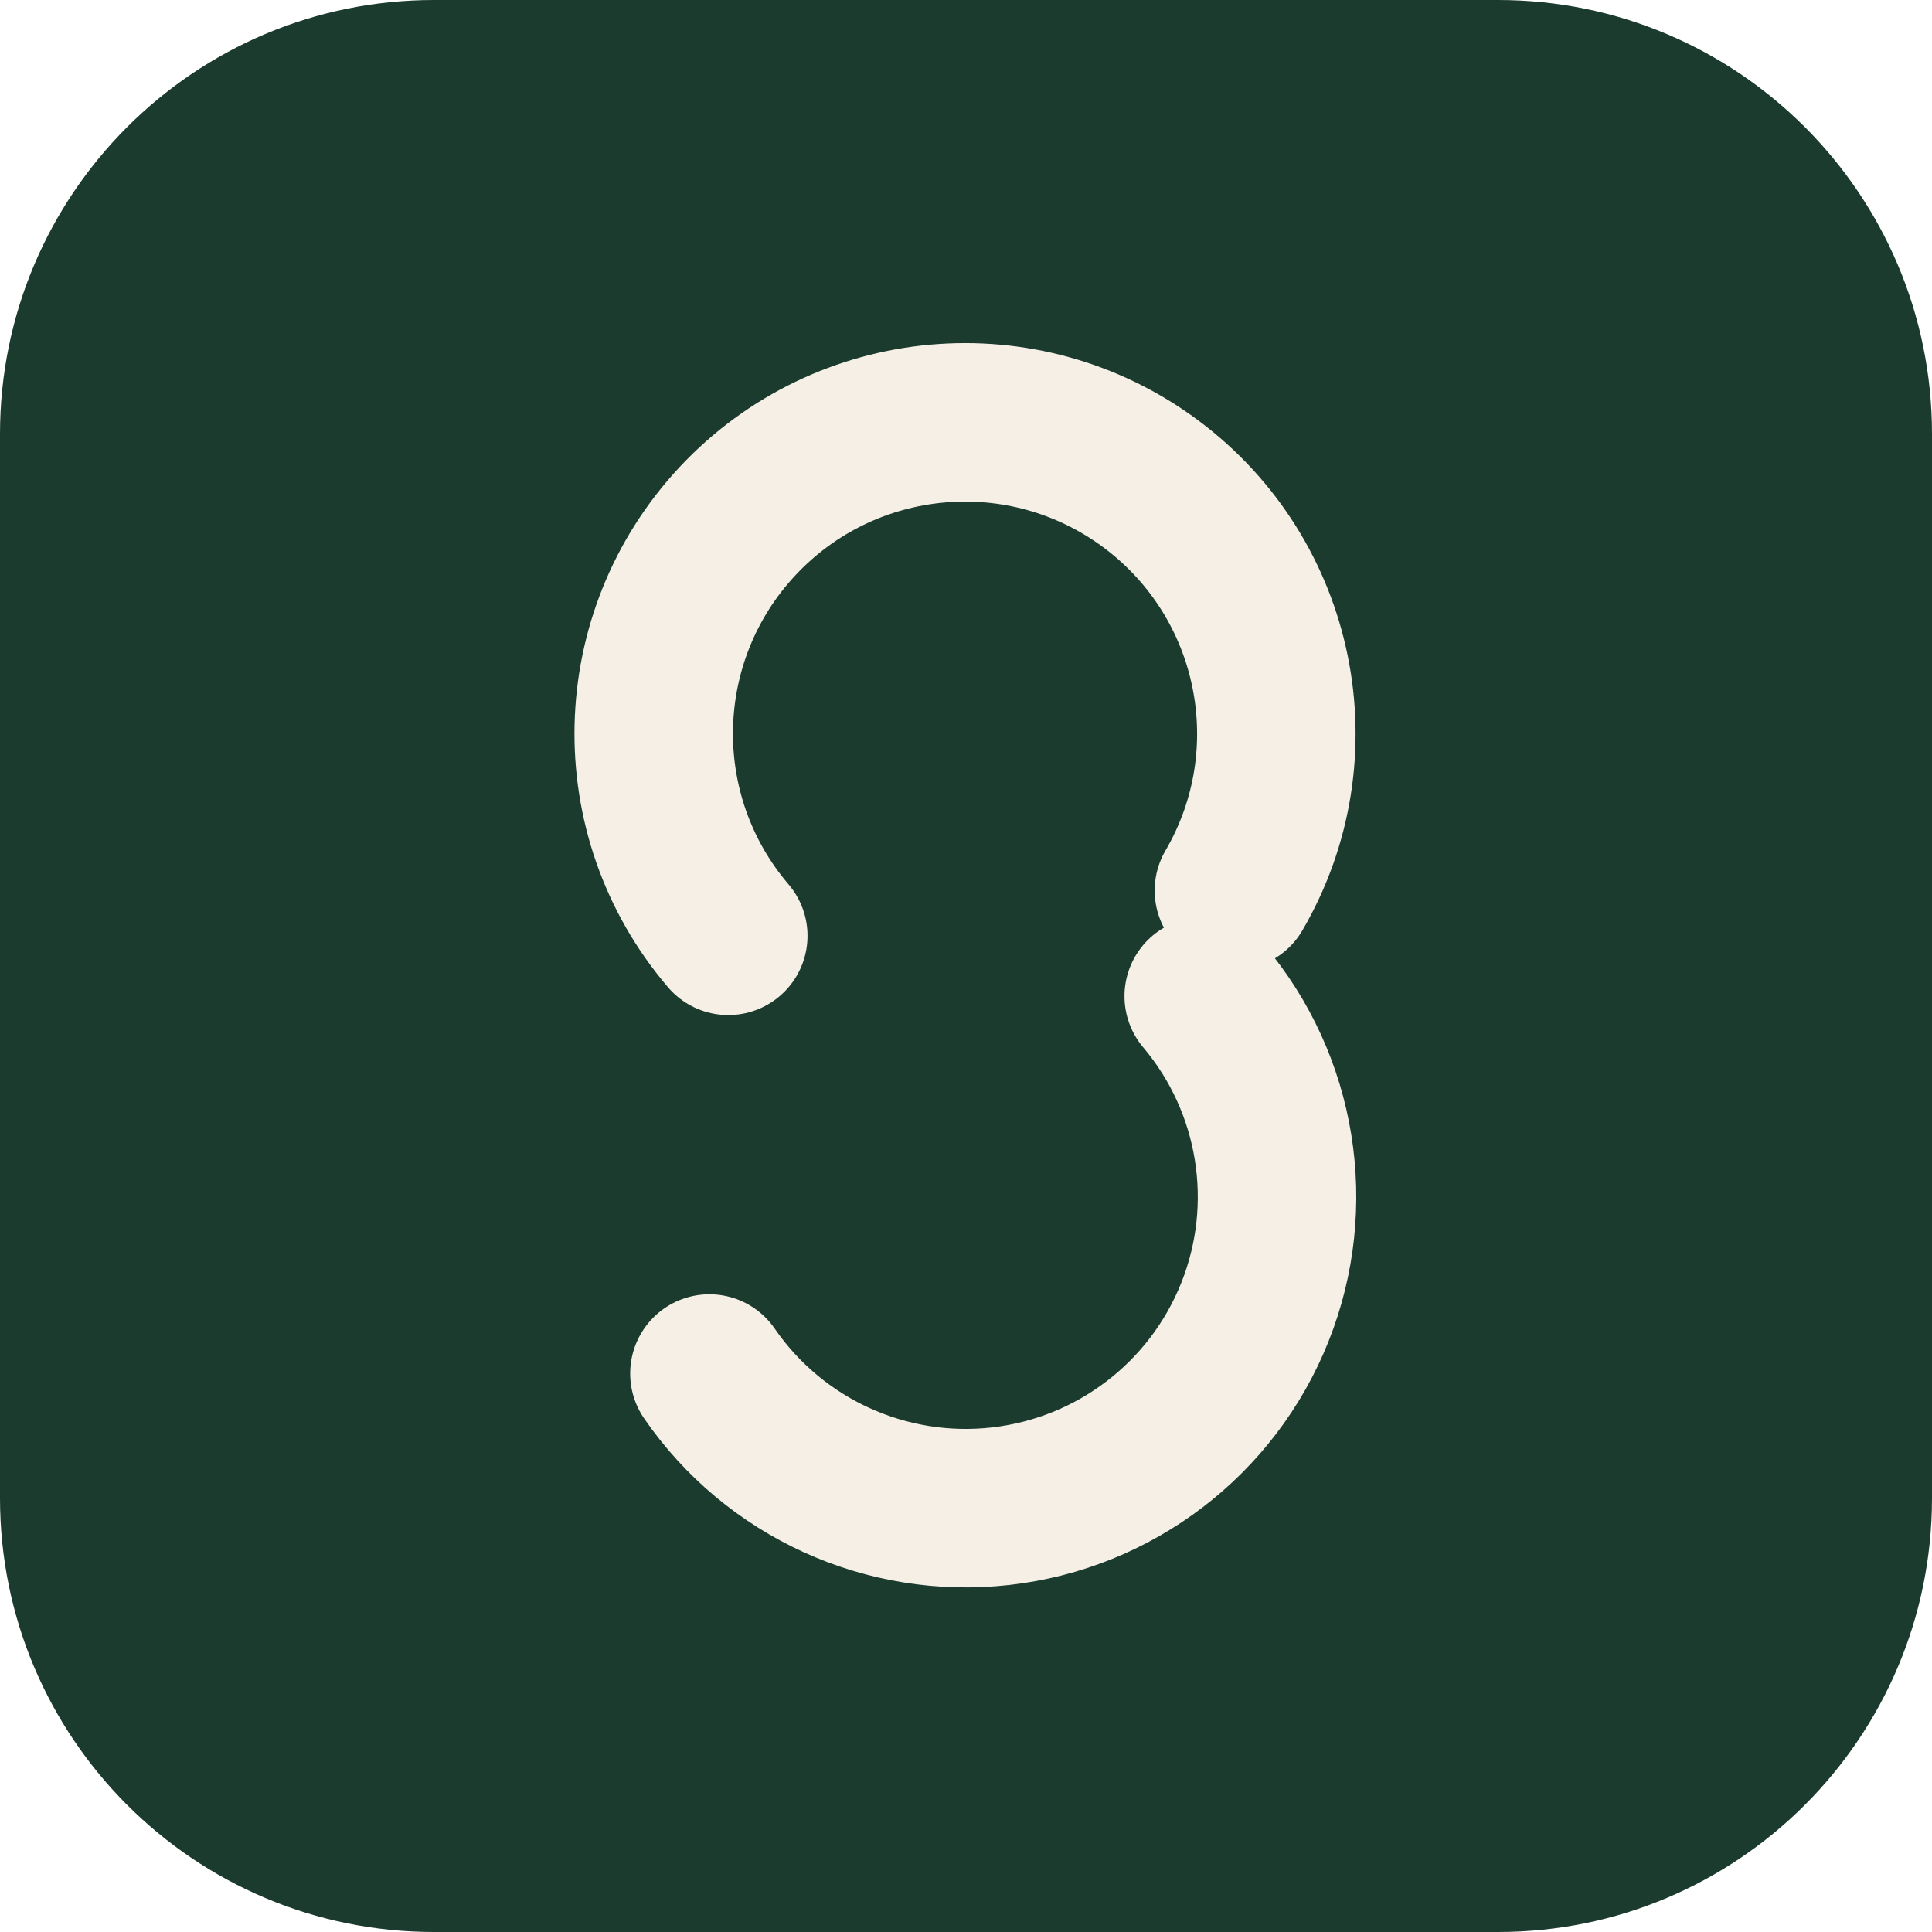
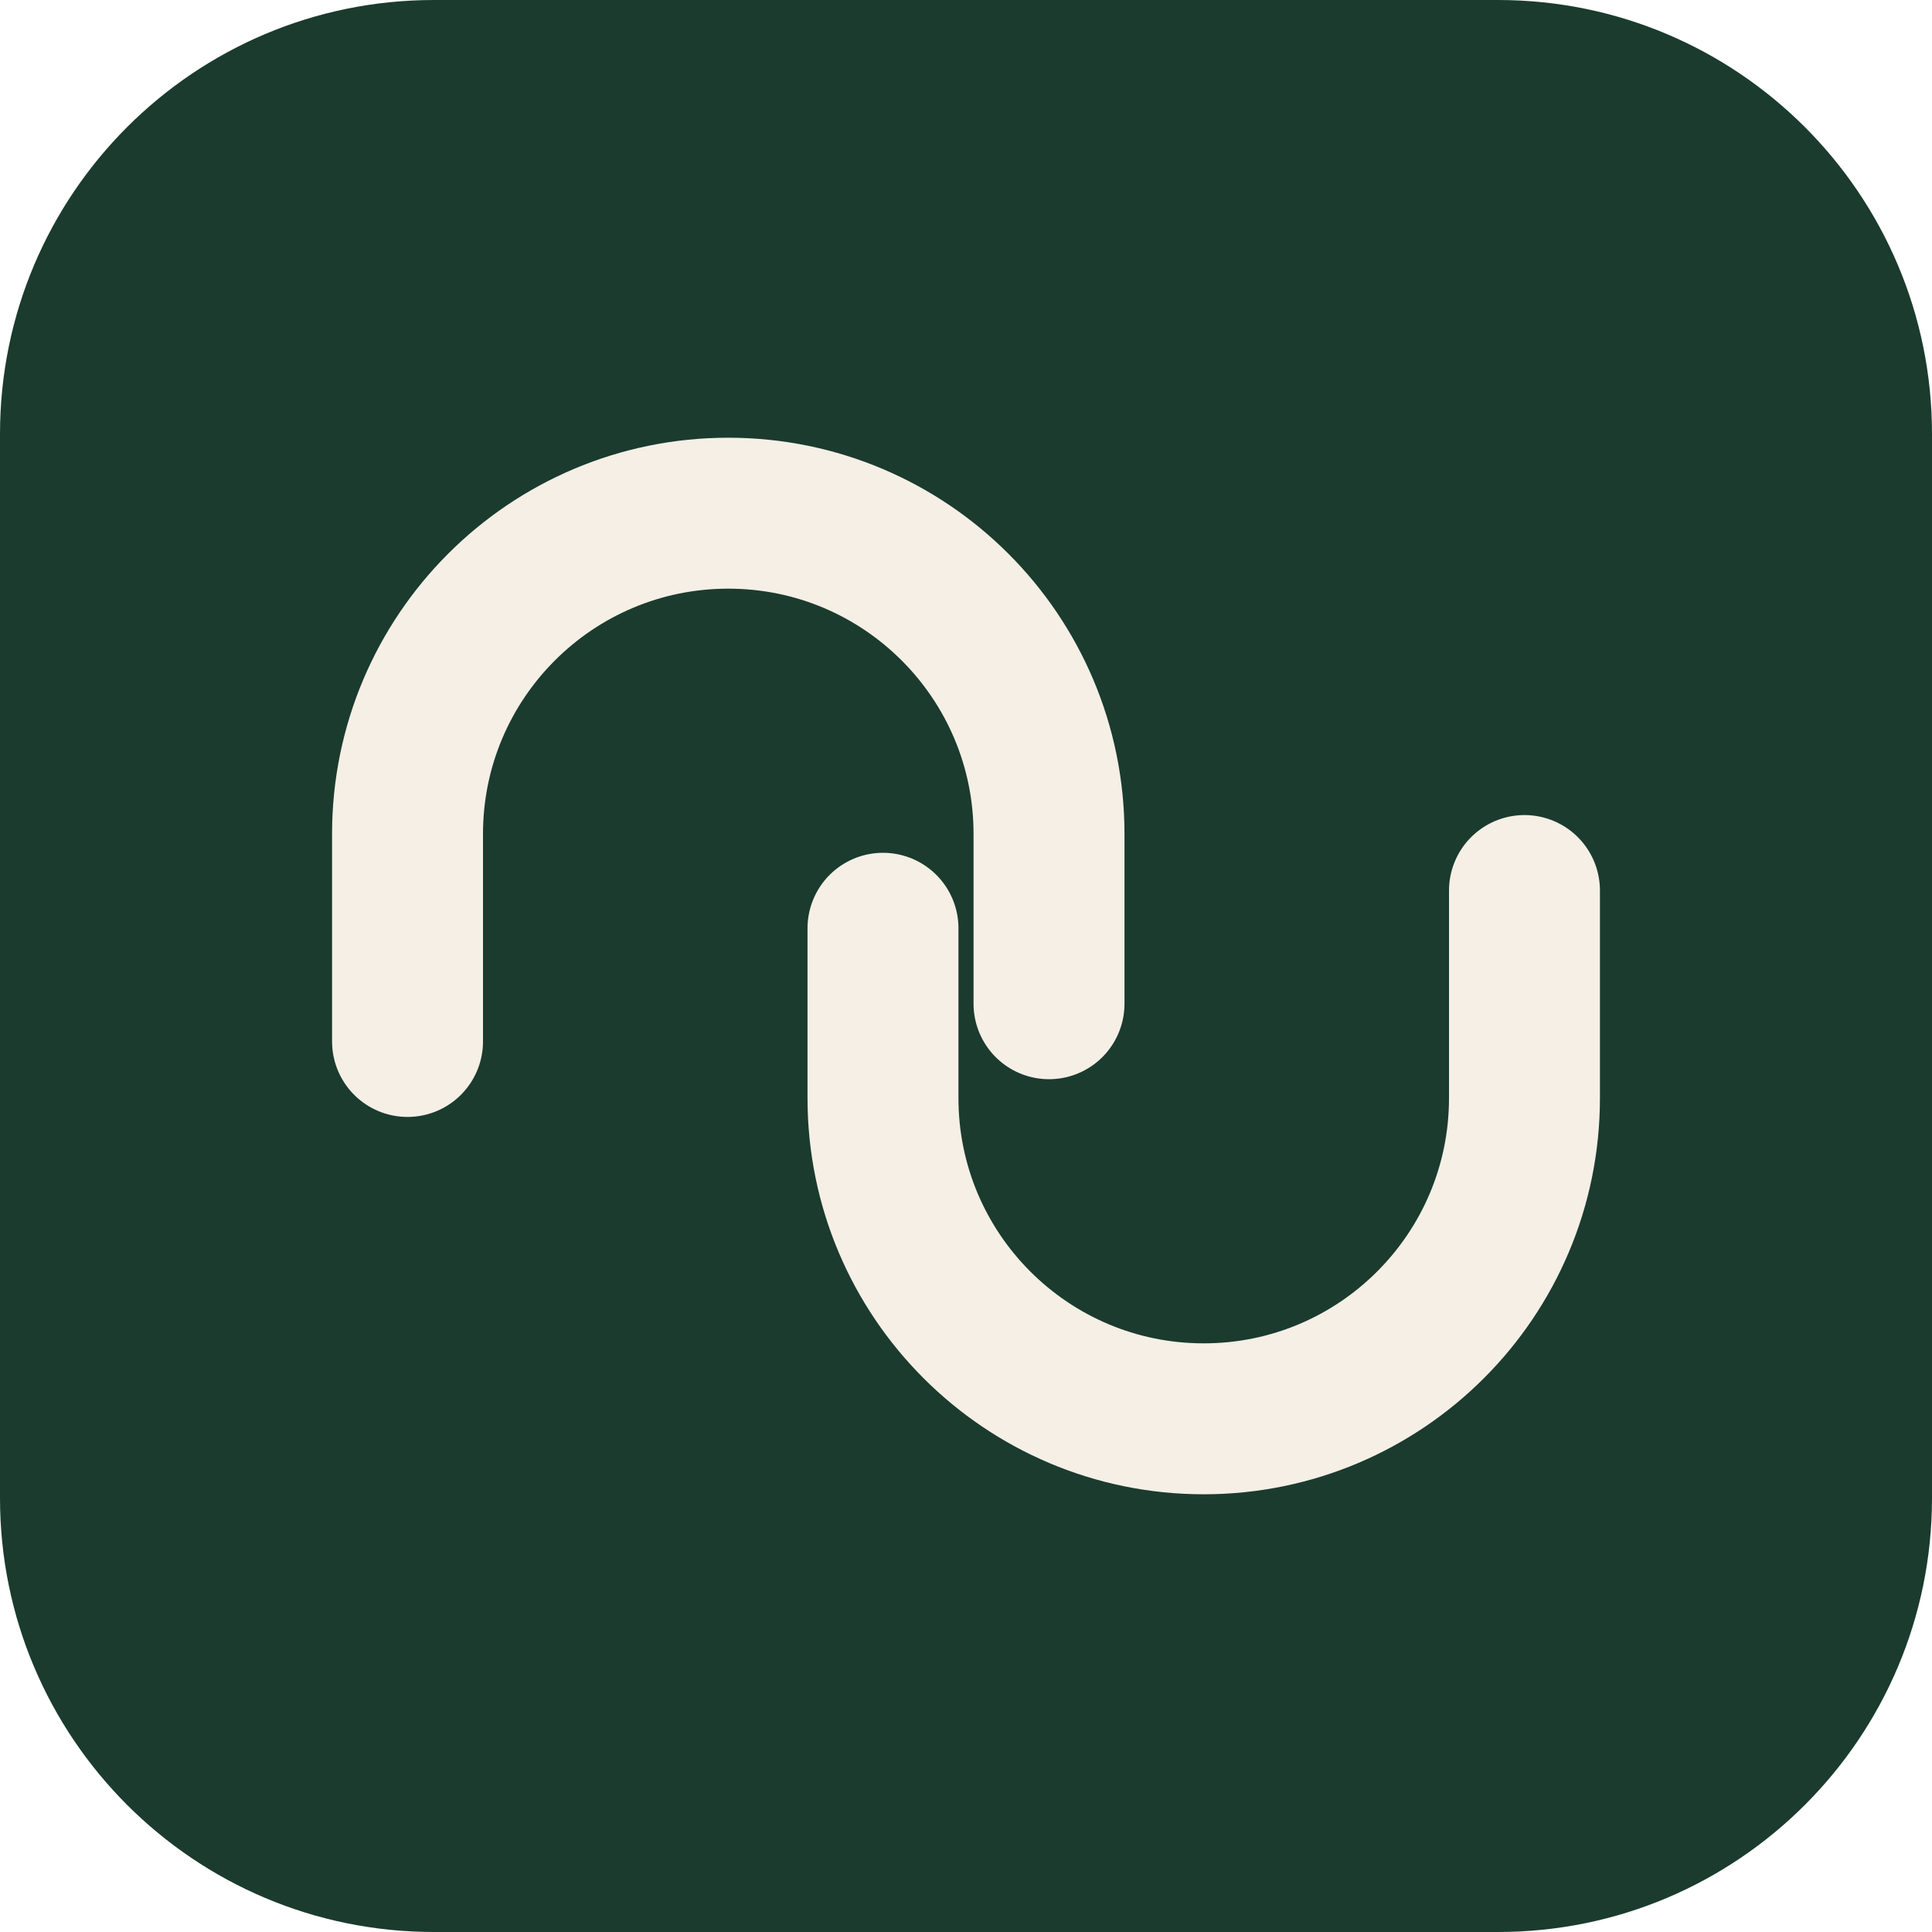
<svg xmlns="http://www.w3.org/2000/svg" viewBox="0 0 512 512" width="512" height="512">
  <rect width="512" height="512" rx="115" fill="#1B3B2F" />
-   <g fill="none" stroke="#F5EFE6" stroke-width="42" stroke-linecap="round">
-     <path d="M 193 248 A 82.5 82.5 0 1 1 327 236" />
-     <path d="M 319 264 A 82.5 82.5 0 1 1 188 364" />
+   <g fill="none" stroke="#F5EFE6" stroke-width="40" stroke-linecap="round" stroke-linejoin="round">
+     <path d="M 108 276 L 108 221 A 85 85 0 0 1 278 221 L 278 266" />
+     <path d="M 404 236 L 404 291 A 85 85 0 0 1 234 291 L 234 246" />
  </g>
</svg>
